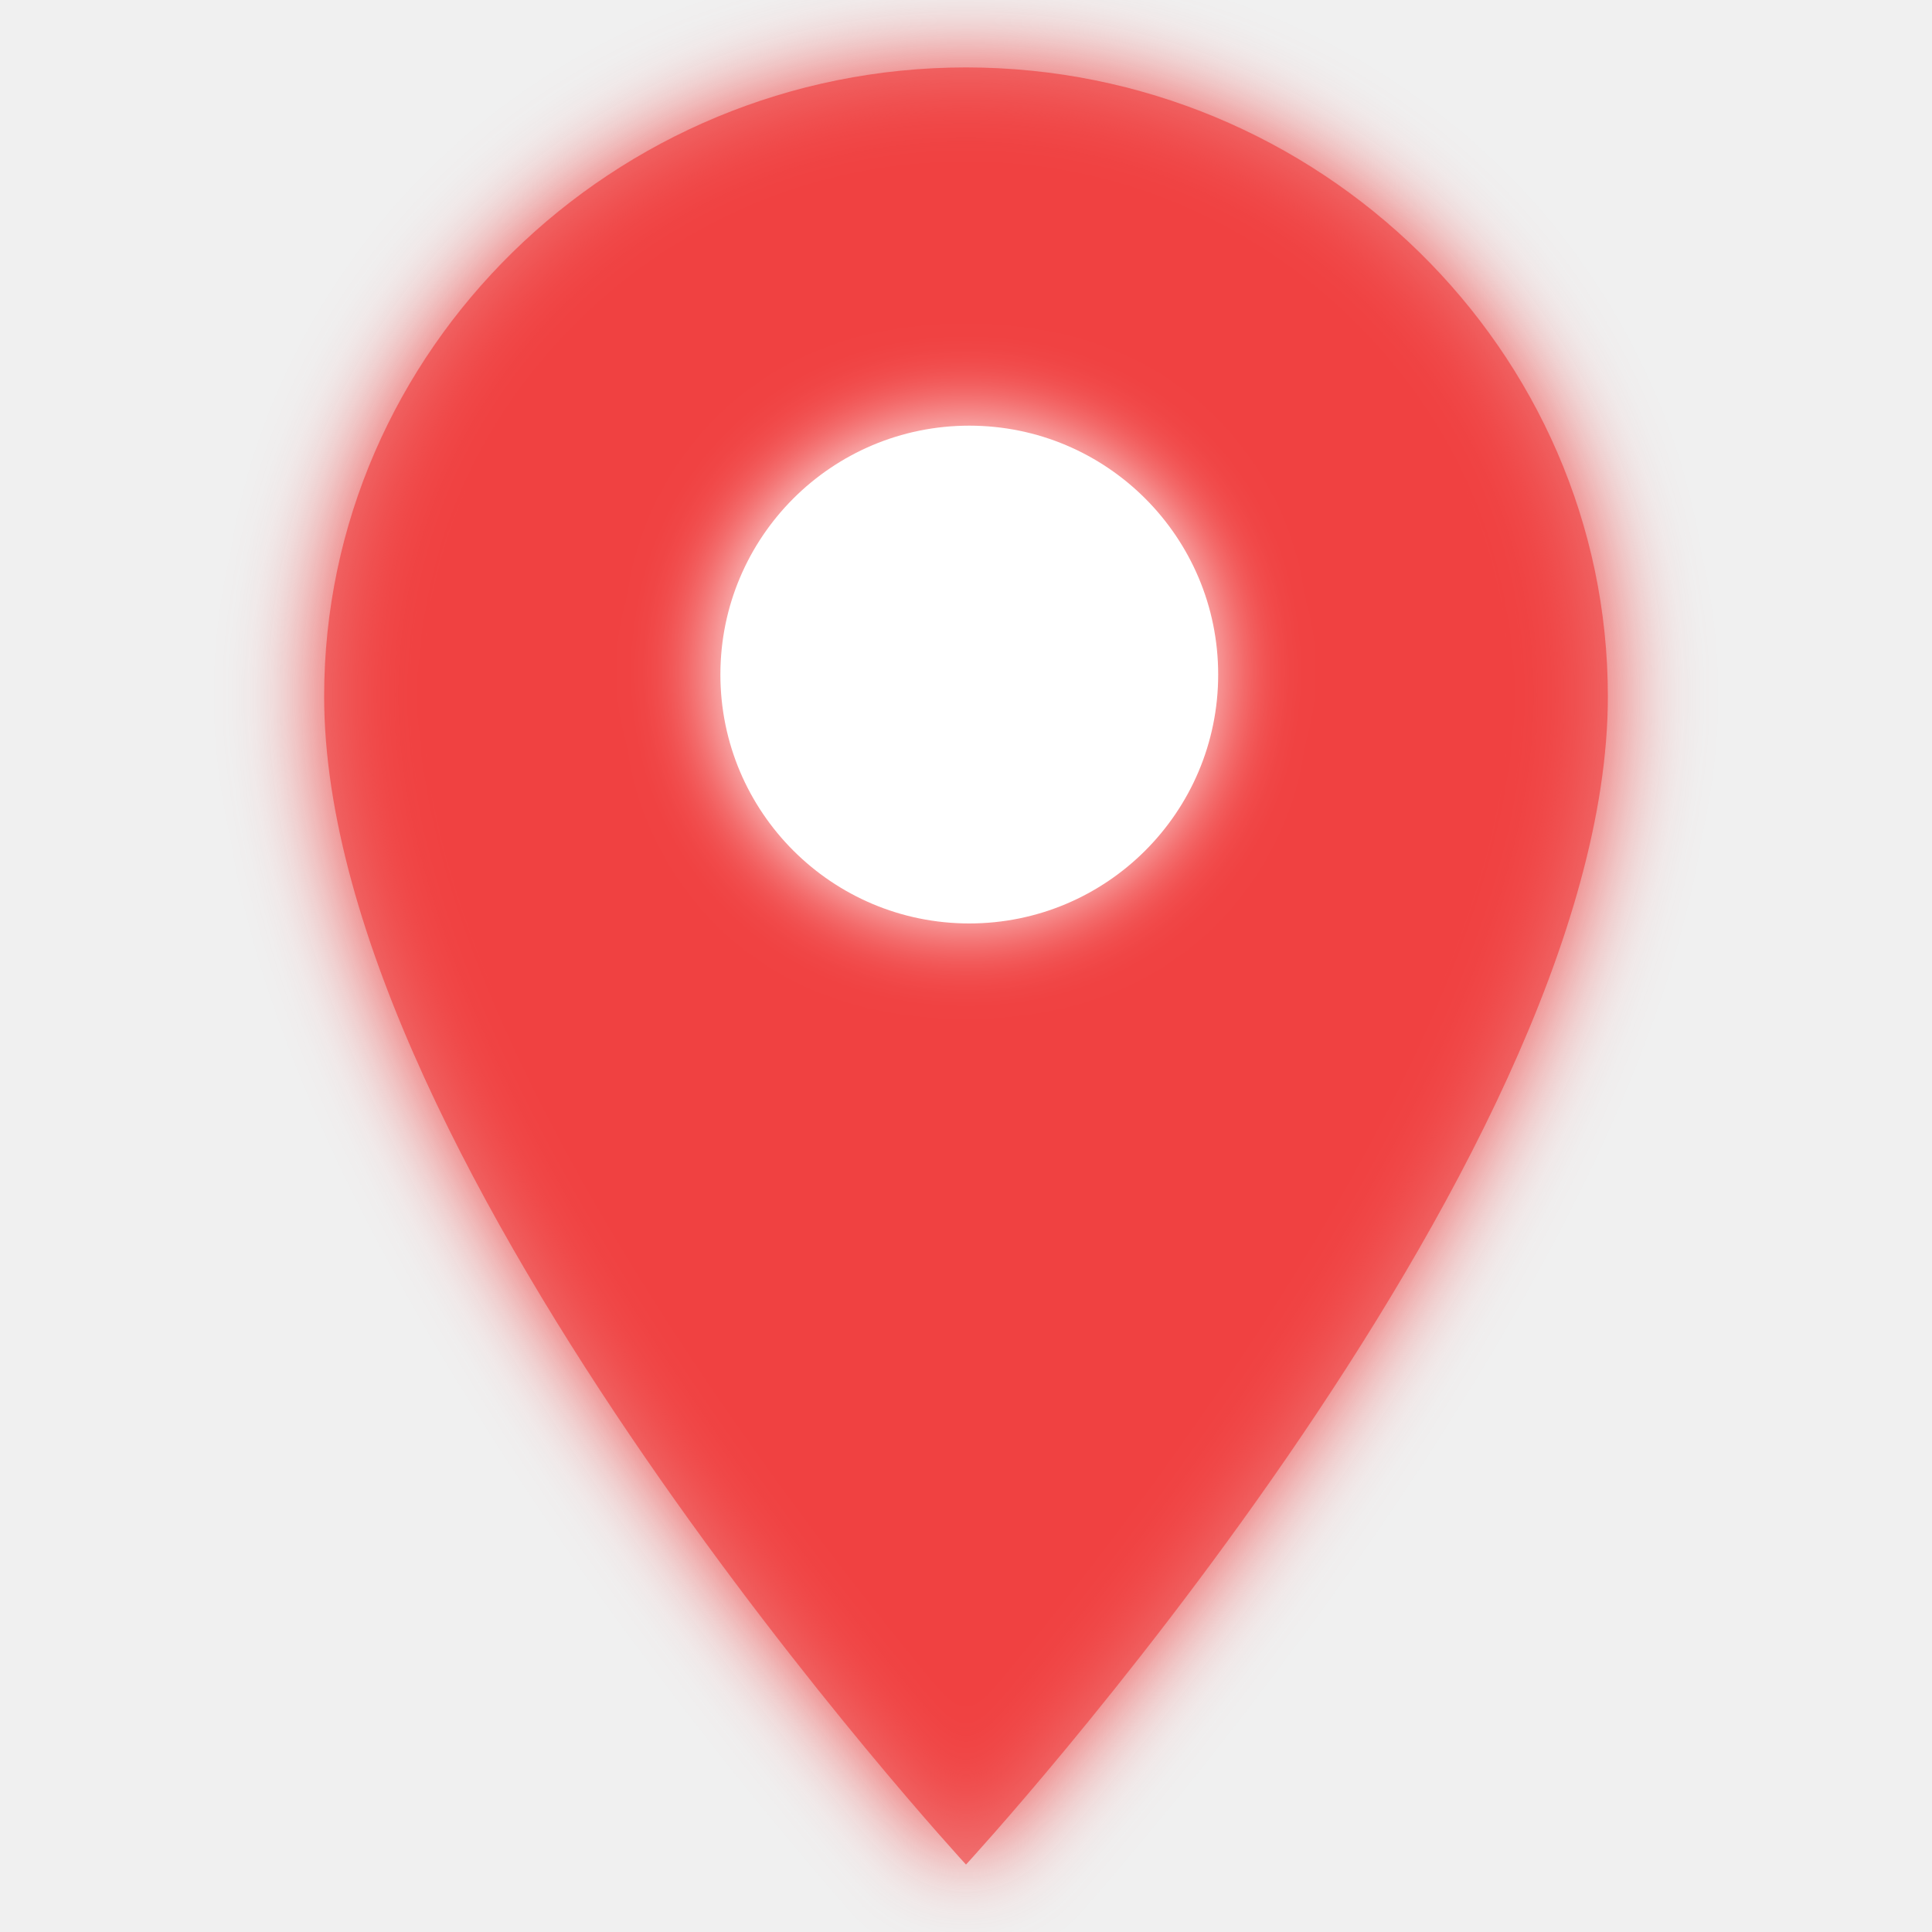
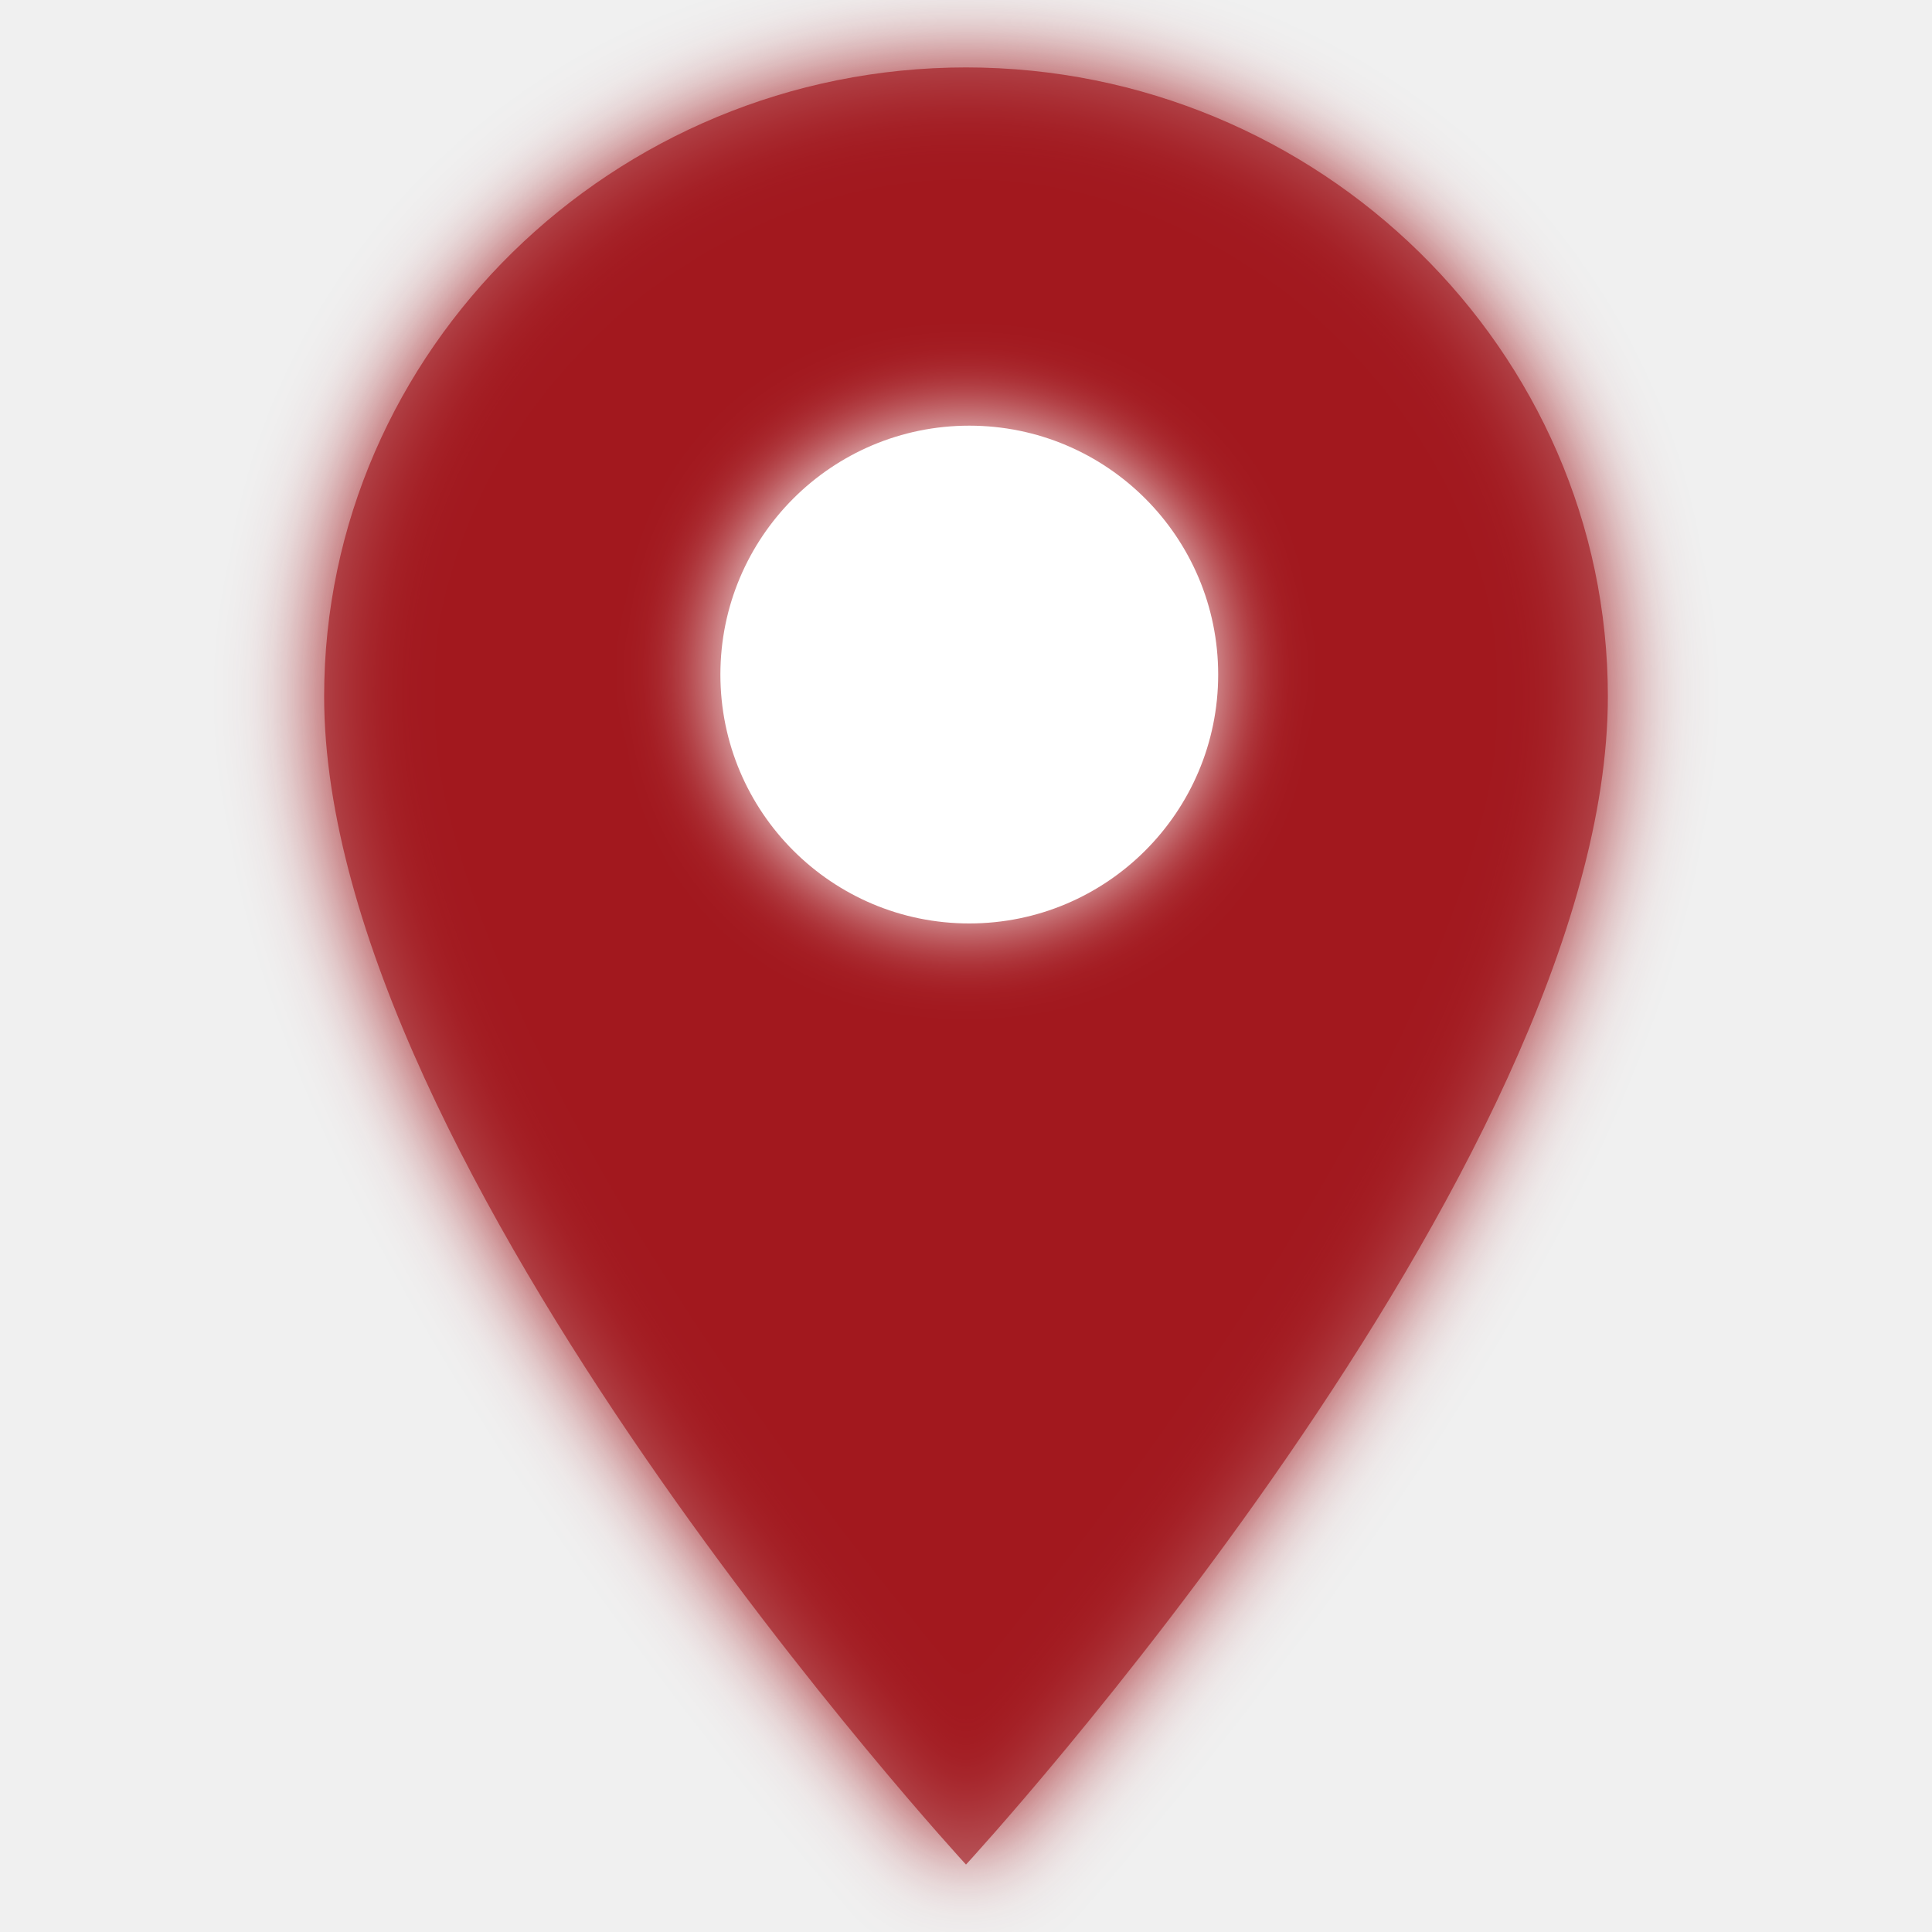
<svg xmlns="http://www.w3.org/2000/svg" viewBox="0 0 40 40" version="1.1" id="svg4" width="40" height="40">
  <defs id="defs8">
    <filter style="color-interpolation-filters:sRGB" id="filter938" x="-0.086" width="1.173" y="-0.062" height="1.123">
      <feGaussianBlur stdDeviation="0.957" id="feGaussianBlur940" />
    </filter>
    <filter style="color-interpolation-filters:sRGB" id="filter1023" x="-0.204" width="1.408" y="-0.204" height="1.408">
      <feGaussianBlur stdDeviation="0.876" id="feGaussianBlur1025" />
    </filter>
  </defs>
-   <path style="stroke-width:0.083;fill:#f04141;fill-opacity:1;filter:url(#filter938)" d="M 20 1.396 C 12.691 1.396 6.711 7.255 6.711 14.418 C 6.711 24.185 20 38.604 20 38.604 C 20 38.604 33.289 24.185 33.289 14.418 C 33.289 7.255 27.309 1.396 20 1.396 z " id="path2" />
-   <path style="fill:#f04141;fill-opacity:1;stroke-width:0.083;opacity:0.65" d="m 20,1.396 c -7.309,0 -13.289,5.859 -13.289,13.021 C 6.711,24.185 20,38.604 20,38.604 c 0,0 13.289,-14.419 13.289,-24.186 C 33.289,7.255 27.309,1.396 20,1.396 Z" id="path2-6" />
+   <path style="stroke-width:0.083;fill:#a2181e;fill-opacity:1;filter:url(#filter938)" d="M 20 1.396 C 12.691 1.396 6.711 7.255 6.711 14.418 C 6.711 24.185 20 38.604 20 38.604 C 20 38.604 33.289 24.185 33.289 14.418 C 33.289 7.255 27.309 1.396 20 1.396 z " id="path2" />
+   <path style="fill:#a2181e;fill-opacity:1;stroke-width:0.083;opacity:0.65" d="m 20,1.396 c -7.309,0 -13.289,5.859 -13.289,13.021 C 6.711,24.185 20,38.604 20,38.604 c 0,0 13.289,-14.419 13.289,-24.186 C 33.289,7.255 27.309,1.396 20,1.396 Z" id="path2-6" />
  <circle style="opacity:1;fill:#ffffff;fill-opacity:1;stroke:none;stroke-opacity:1;filter:url(#filter1023)" id="path942" cx="20" cy="13.898" r="5.153" />
  <circle style="opacity:1;fill:#ffffff;fill-opacity:1;stroke:none;stroke-opacity:1" id="path942-7" cx="20.068" cy="13.966" r="5.153" />
</svg>
